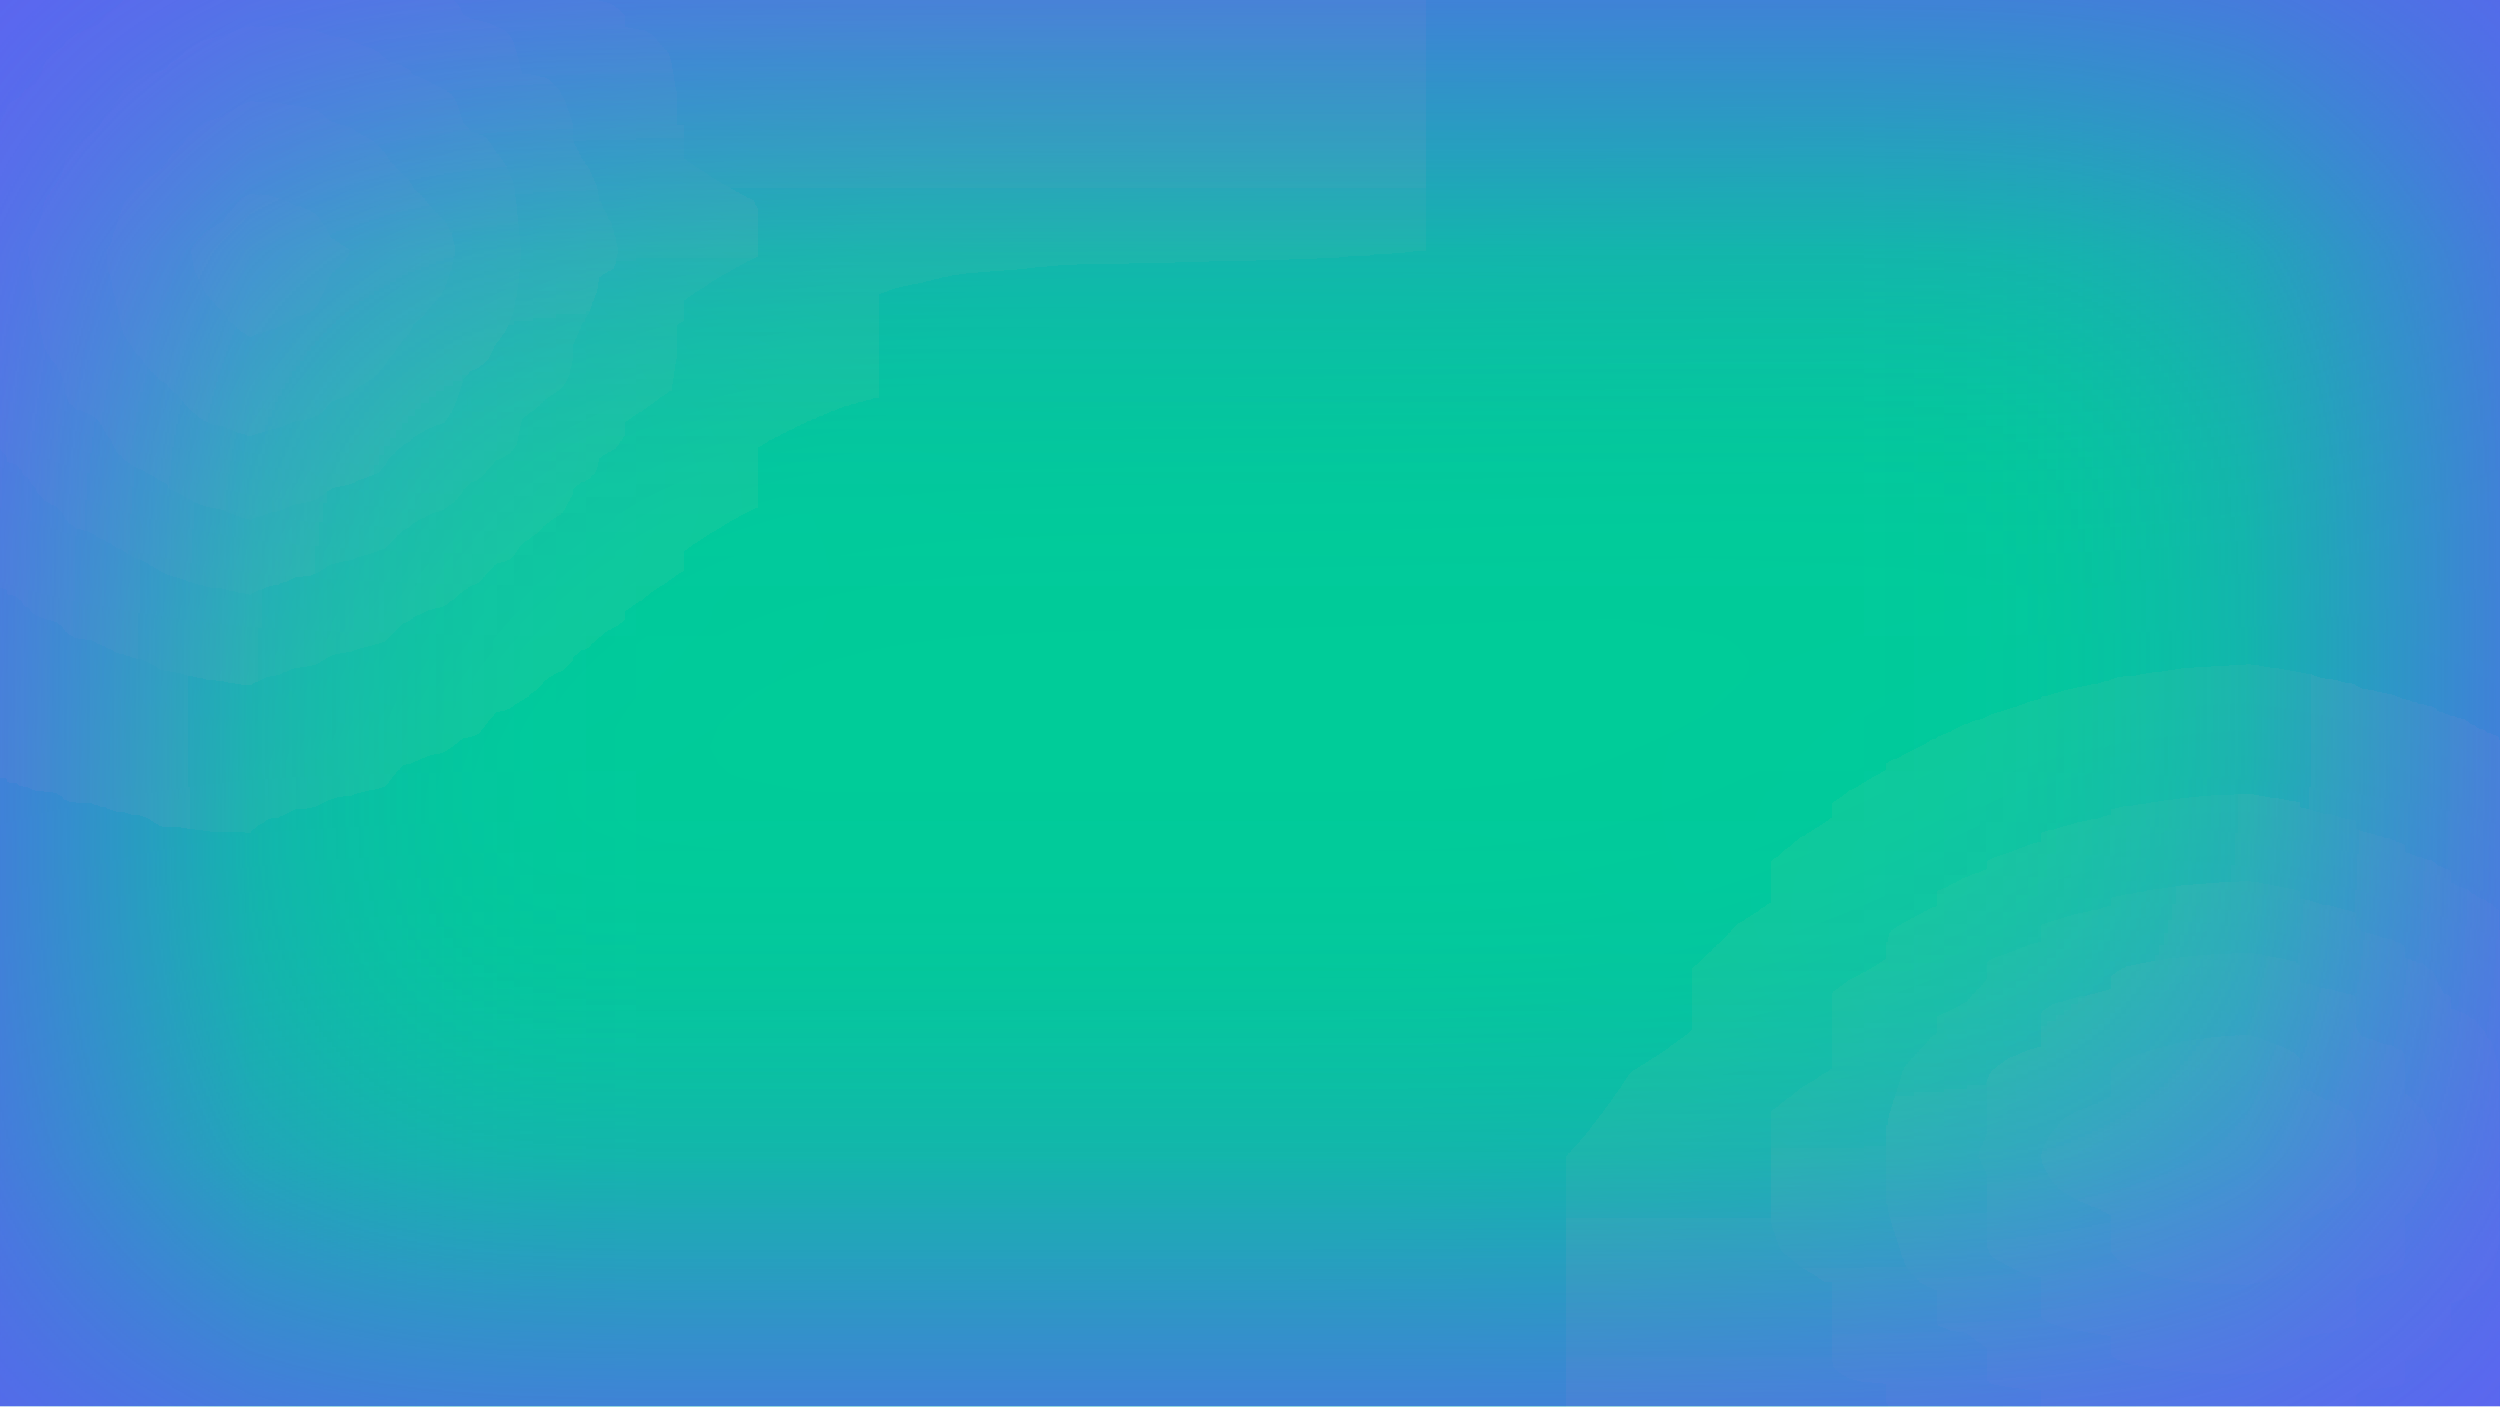
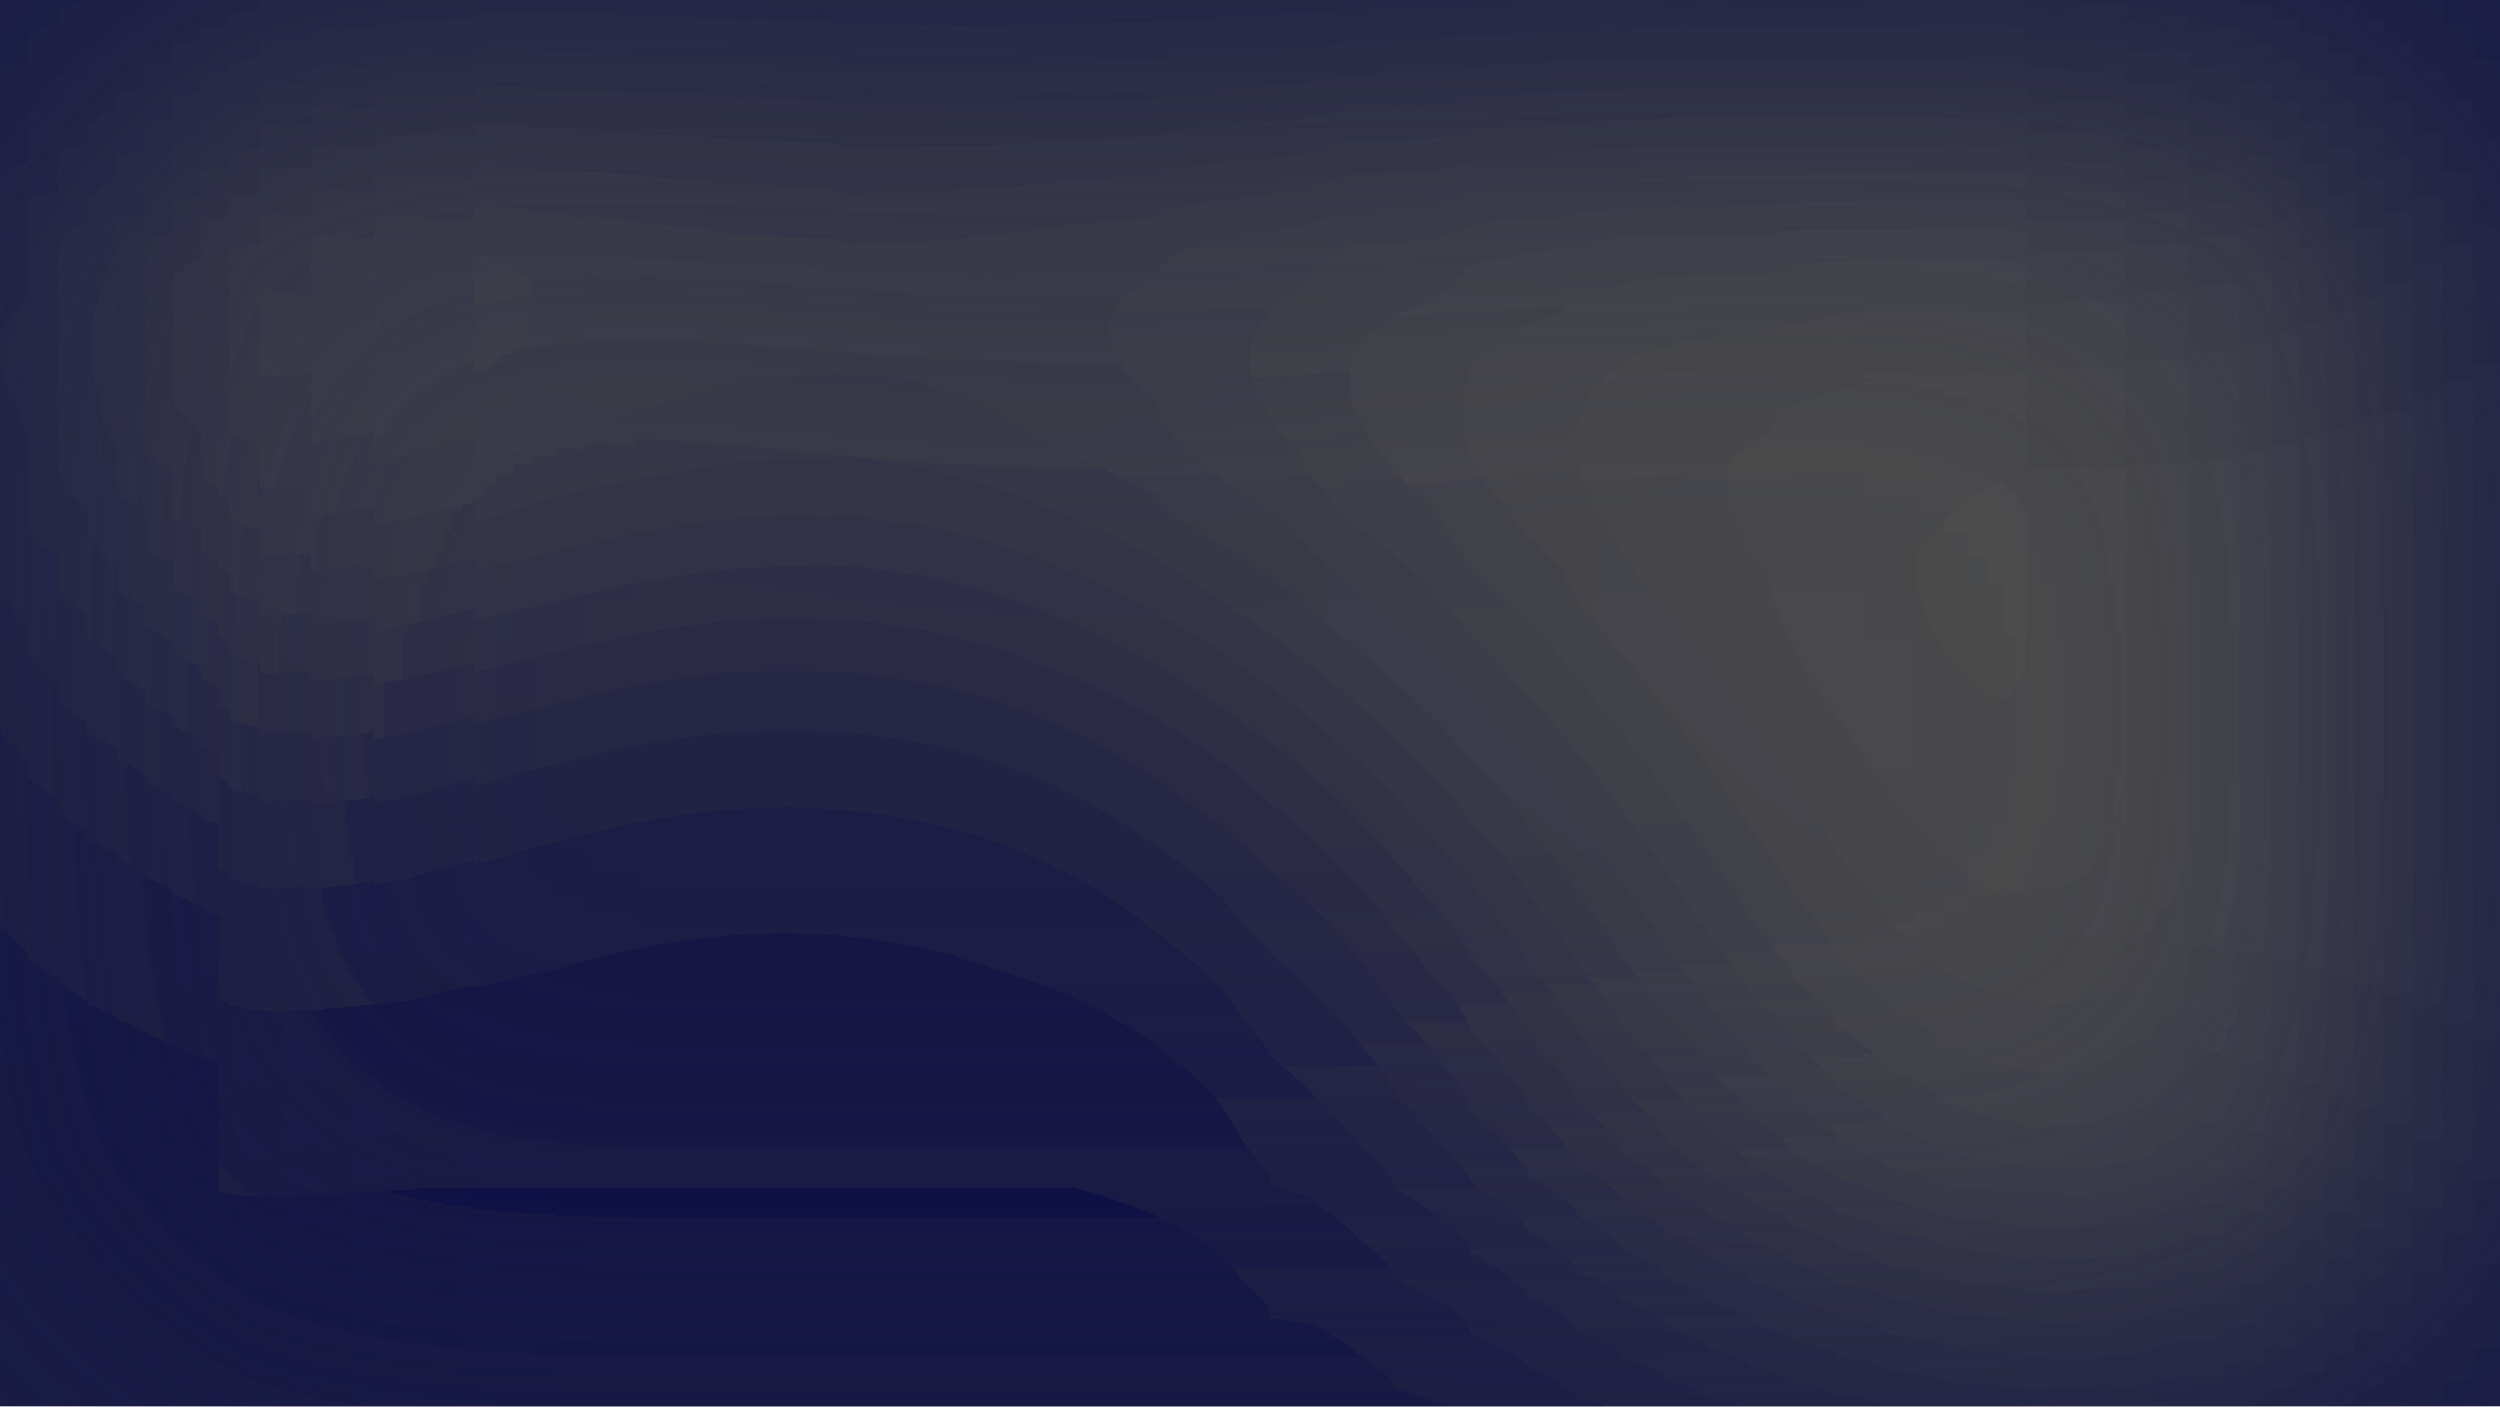
<svg xmlns="http://www.w3.org/2000/svg" id="visual" viewBox="0 0 960 540" width="960" height="540" version="1.1">
  <defs>
    <filter id="blur1" x="-10%" y="-10%" width="120%" height="120%">
      <feFlood flood-opacity="0" result="BackgroundImageFix" />
      <feBlend mode="normal" in="SourceGraphic" in2="BackgroundImageFix" result="shape" />
      <feGaussianBlur stdDeviation="163" result="effect1_foregroundBlur" />
    </filter>
  </defs>
-   <rect width="960" height="540" fill="#5c61f2" />
+   <rect width="960" height="540" fill="#151844" />
  <g filter="url(#blur1)">
-     <circle cx="191" cy="537" fill="#00CC99" r="363" />
-     <circle cx="863" cy="253" fill="#5c61f2" r="363" />
-     <circle cx="845" cy="67" fill="#00CC99" r="363" />
-     <circle cx="502" cy="257" fill="#00CC99" r="363" />
-     <circle cx="128" cy="3" fill="#5c61f2" r="363" />
-     <circle cx="350" cy="363" fill="#00CC99" r="363" />
+     <circle cx="955" cy="227" fill="#4c4c4c" r="363" />
+     <circle cx="785" cy="501" fill="#151844" r="363" />
+     <circle cx="749" cy="229" fill="#4c4c4c" r="363" />
+     <circle cx="67" cy="192" fill="#4c4c4c" r="363" />
+     <circle cx="301" cy="531" fill="#151844" r="363" />
+     <circle cx="864" cy="43" fill="#4c4c4c" r="363" />
  </g>
</svg>
